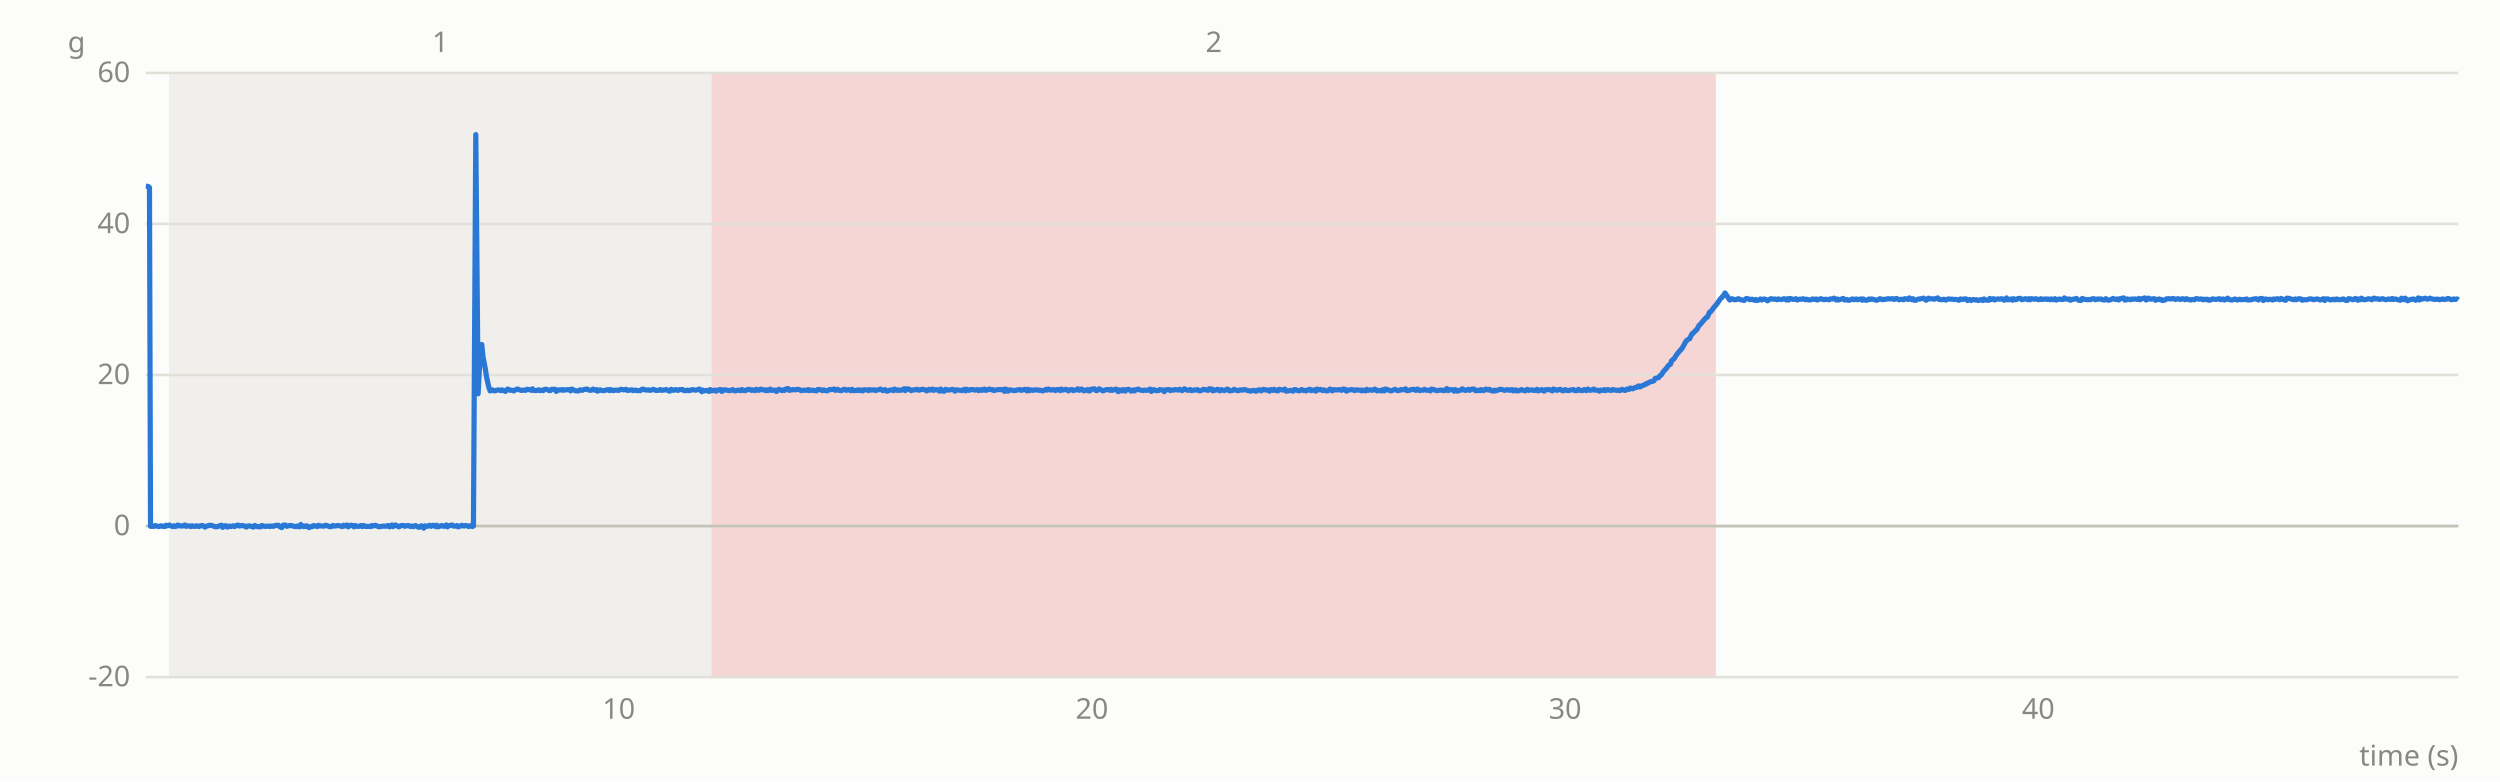
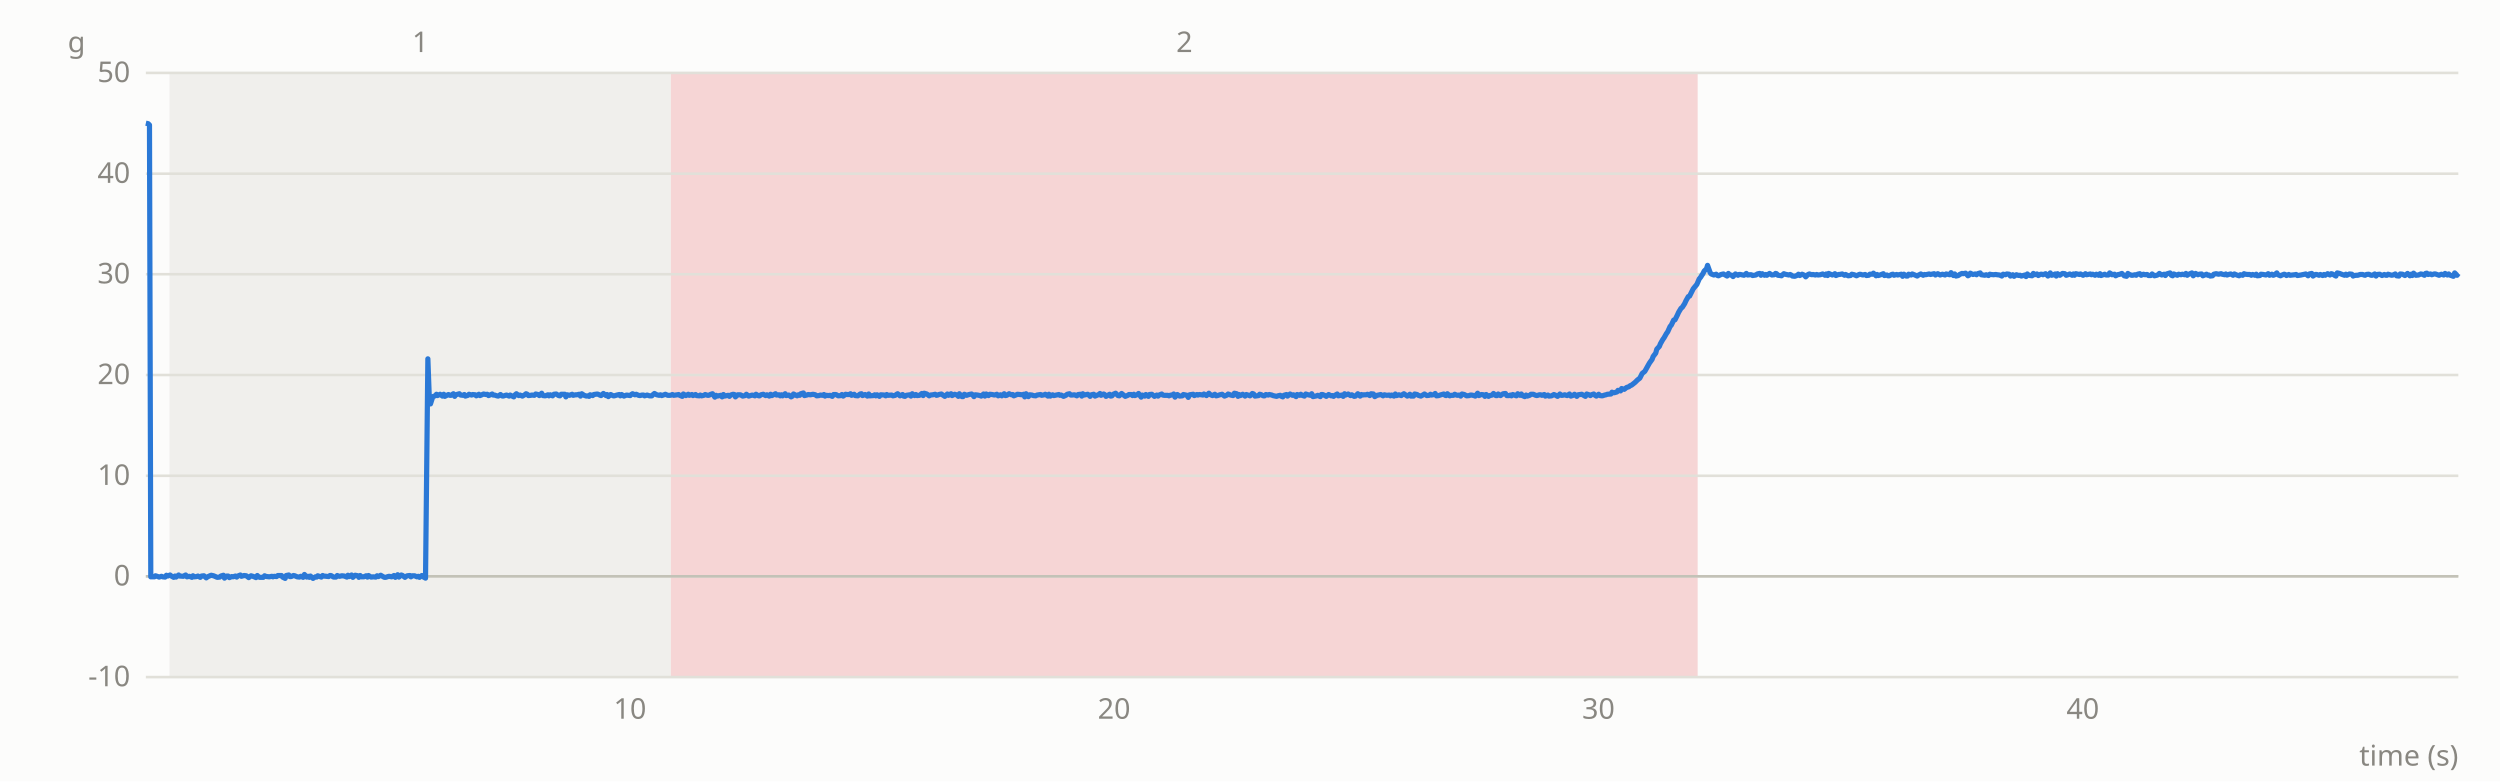
<svg xmlns="http://www.w3.org/2000/svg" viewBox="0 0 960 300" class="trace" role="img" aria-label="Scale reading in grams over run time in seconds, with step bands">
  <style>.grid{stroke:#e1e0d9}.axis{stroke:#c3c2b7}.tick,.band-label,.axis-title{fill:#898781;font:11px system-ui,sans-serif}.line{fill:none;stroke:#2a78d6;stroke-width:2;stroke-linejoin:round}.band-a{fill:#f0efec}.band-b{fill:#f7f6f3}.band-fail{fill:#f6d5d5}.fault{stroke:#d03b3b;stroke-width:1.5;stroke-dasharray:4 3}.fault-label{fill:#b42323;font:600 11px system-ui,sans-serif}.hover{display:none}</style>
  <rect width="100%" height="100%" fill="#fcfcfb" />
-   <rect x="64.9" y="28" width="208.3" height="232" class="band-a" />
-   <text x="169.1" y="20" class="band-label" text-anchor="middle">1</text>
-   <rect x="273.2" y="28" width="385.7" height="232" class="band-fail" />
-   <text x="466.1" y="20" class="band-label" text-anchor="middle">2</text>
+   <rect x="65.1" y="28" width="192.5" height="232" class="band-a" />
+   <text x="161.4" y="20" class="band-label" text-anchor="middle">1</text>
+   <rect x="257.6" y="28" width="394.3" height="232" class="band-fail" />
+   <text x="454.8" y="20" class="band-label" text-anchor="middle">2</text>
  <line x1="56" x2="944" y1="260.0" y2="260.0" class="grid" />
-   <text x="50" y="260.0" class="tick" text-anchor="end" dy="0.32em">-20</text>
-   <line x1="56" x2="944" y1="202.0" y2="202.0" class="grid" />
-   <text x="50" y="202.0" class="tick" text-anchor="end" dy="0.32em">0</text>
+   <text x="50" y="260.0" class="tick" text-anchor="end" dy="0.32em">-10</text>
+   <line x1="56" x2="944" y1="221.3" y2="221.3" class="grid" />
+   <text x="50" y="221.3" class="tick" text-anchor="end" dy="0.32em">0</text>
+   <line x1="56" x2="944" y1="182.7" y2="182.7" class="grid" />
+   <text x="50" y="182.7" class="tick" text-anchor="end" dy="0.32em">10</text>
  <line x1="56" x2="944" y1="144.0" y2="144.0" class="grid" />
  <text x="50" y="144.0" class="tick" text-anchor="end" dy="0.32em">20</text>
-   <line x1="56" x2="944" y1="86.0" y2="86.0" class="grid" />
-   <text x="50" y="86.0" class="tick" text-anchor="end" dy="0.32em">40</text>
+   <line x1="56" x2="944" y1="105.3" y2="105.3" class="grid" />
+   <text x="50" y="105.3" class="tick" text-anchor="end" dy="0.32em">30</text>
+   <line x1="56" x2="944" y1="66.7" y2="66.7" class="grid" />
+   <text x="50" y="66.7" class="tick" text-anchor="end" dy="0.32em">40</text>
  <line x1="56" x2="944" y1="28.0" y2="28.0" class="grid" />
-   <text x="50" y="28.0" class="tick" text-anchor="end" dy="0.32em">60</text>
-   <text x="237.6" y="276" class="tick" text-anchor="middle">10</text>
-   <text x="419.3" y="276" class="tick" text-anchor="middle">20</text>
-   <text x="601.0" y="276" class="tick" text-anchor="middle">30</text>
-   <text x="782.7" y="276" class="tick" text-anchor="middle">40</text>
-   <line x1="56" x2="944" y1="202.0" y2="202.0" class="axis" />
+   <text x="50" y="28.0" class="tick" text-anchor="end" dy="0.32em">50</text>
+   <text x="241.9" y="276" class="tick" text-anchor="middle">10</text>
+   <text x="427.8" y="276" class="tick" text-anchor="middle">20</text>
+   <text x="613.8" y="276" class="tick" text-anchor="middle">30</text>
+   <text x="799.8" y="276" class="tick" text-anchor="middle">40</text>
+   <line x1="56" x2="944" y1="221.3" y2="221.3" class="axis" />
  <text x="944" y="294" class="axis-title" text-anchor="end">time (s)</text>
  <text x="26" y="20" class="axis-title">g</text>
-   <polyline class="line" points="56.0,71.5 56.9,71.6 57.4,72.0 57.8,202.1 59.2,202.1 59.6,201.8 60.5,202.1 61.0,202.2 61.9,201.9 62.4,202.1 63.3,202.2 63.7,201.7 64.2,201.9 65.1,201.6 65.5,201.9 66.4,202.2 66.9,201.9 67.4,202.2 68.3,201.6 68.7,201.9 70.1,202.0 70.5,201.8 71.0,201.6 71.4,202.1 72.4,201.9 73.3,202.2 73.7,201.9 74.2,202.1 75.1,202.1 75.5,201.9 76.4,202.2 76.9,201.9 77.8,201.8 78.7,202.4 79.2,202.1 80.1,201.8 80.5,201.7 81.4,201.8 81.9,202.0 82.8,202.3 83.7,202.2 84.2,201.9 85.1,201.7 85.5,202.5 86.4,201.9 86.9,201.9 87.3,202.4 88.2,202.0 88.7,202.2 89.6,201.9 90.1,202.2 90.5,201.9 91.4,201.6 91.9,202.0 92.8,201.8 93.7,201.9 94.6,202.4 95.1,202.0 95.5,201.9 96.4,202.1 97.3,202.4 97.8,201.8 98.2,202.0 98.7,202.2 100.1,202.3 100.5,201.8 101.0,201.9 101.4,202.1 102.3,202.1 103.2,202.0 103.7,202.2 104.1,202.0 105.1,202.1 105.5,201.8 106.9,201.7 107.3,202.2 108.2,202.6 108.7,201.7 109.6,201.6 110.1,202.1 110.5,202.0 111.4,201.8 111.9,201.8 112.8,202.1 113.7,202.2 114.1,202.0 115.0,202.3 115.5,201.4 116.4,202.2 116.9,202.0 117.3,202.2 117.8,201.9 118.7,202.6 119.6,202.1 120.0,202.2 120.5,201.8 121.9,202.2 122.3,201.7 122.8,201.9 123.7,202.0 124.6,202.0 125.0,201.7 125.5,201.8 126.4,202.2 127.3,202.2 127.8,201.8 128.2,201.9 128.7,202.0 129.6,201.8 130.5,201.9 131.4,202.2 131.9,201.7 132.3,202.0 133.2,201.6 133.7,202.3 134.6,201.7 135.5,201.8 135.9,202.3 136.4,201.8 136.9,202.1 137.8,202.1 138.7,201.8 139.1,202.2 139.6,201.8 140.5,202.2 141.4,202.1 142.3,202.2 142.8,201.8 143.2,202.0 144.1,201.7 144.6,201.9 145.5,202.3 145.9,202.2 146.8,202.1 147.3,202.0 148.2,202.1 149.1,201.8 149.6,202.3 150.5,201.6 150.9,202.2 151.8,201.6 152.3,201.8 153.2,202.3 153.7,202.0 154.1,201.8 155.0,201.8 155.5,202.1 155.9,201.9 156.8,201.8 157.7,202.2 158.2,202.0 158.7,202.2 159.6,201.8 160.0,202.1 160.9,202.5 161.8,201.9 162.7,202.8 163.2,201.9 163.7,202.1 164.1,202.1 165.0,201.7 165.5,202.1 166.4,201.7 167.3,202.2 167.7,201.7 168.2,202.3 169.6,201.8 170.0,202.0 170.5,202.1 171.4,201.6 171.8,202.3 172.3,201.9 173.6,201.6 174.1,202.0 175.0,202.0 175.5,201.8 175.9,202.3 176.8,202.0 177.3,201.7 178.2,202.0 178.6,201.8 179.5,201.9 180.0,202.2 180.9,201.8 181.4,202.2 181.8,202.0 182.7,51.7 183.6,151.2 184.5,133.6 185.0,132.3 185.5,137.2 186.4,141.8 186.8,144.6 187.7,148.7 188.2,150.1 189.1,149.7 189.5,150.0 190.0,150.1 190.9,149.8 191.4,149.7 192.3,150.0 192.7,149.7 194.1,150.3 194.5,149.7 195.0,149.4 195.9,149.9 196.4,149.8 197.3,150.1 198.2,149.6 198.6,149.4 199.1,149.5 200.0,149.9 200.4,149.9 200.9,149.8 201.8,149.9 202.3,149.5 203.2,149.6 204.1,149.9 204.5,149.3 205.0,149.9 205.9,150.0 206.8,149.7 207.3,150.0 207.7,149.8 208.6,150.0 209.1,149.5 210.0,149.5 210.9,150.0 211.3,150.0 211.8,149.5 213.2,149.5 213.6,150.3 214.5,149.7 215.0,149.8 215.9,149.6 216.3,149.9 216.8,149.7 217.2,149.7 218.6,149.6 219.1,150.1 219.5,149.4 220.4,149.8 220.9,150.0 221.3,150.1 222.2,150.1 222.7,149.7 223.6,149.9 224.1,149.6 225.4,149.4 225.9,149.7 226.8,149.9 227.2,149.8 227.7,149.4 228.6,149.9 229.1,149.6 229.5,150.2 230.4,149.7 231.3,150.0 231.8,150.0 232.7,149.8 233.6,149.6 234.1,150.0 234.5,149.6 235.4,150.0 235.9,149.9 236.3,149.8 237.7,149.9 238.1,149.6 238.6,149.5 239.5,149.7 240.4,149.5 240.9,149.9 241.3,149.9 241.8,149.8 242.7,149.7 243.1,150.0 244.0,149.8 244.5,150.0 245.9,150.0 246.3,149.6 246.8,149.4 247.7,149.7 248.6,149.8 249.0,149.7 249.5,149.9 250.4,149.7 250.9,149.5 251.8,149.9 252.7,149.9 253.1,149.8 253.6,149.6 254.0,149.9 255.4,149.7 255.9,149.6 256.3,149.9 257.2,150.2 257.7,149.5 258.6,149.9 259.5,149.6 259.9,149.8 260.4,149.9 260.9,149.6 262.2,149.6 262.7,150.0 263.6,150.0 264.0,149.8 264.5,150.0 265.4,149.8 265.8,149.6 266.8,149.8 267.2,149.8 267.7,149.7 268.6,149.4 269.5,150.4 269.9,149.8 270.4,150.1 271.8,149.9 272.2,150.3 272.7,149.6 273.1,150.1 274.5,149.8 274.9,150.2 275.8,149.8 276.3,149.6 276.8,149.6 277.2,150.3 278.1,149.7 278.6,149.7 279.5,149.9 279.9,150.0 280.8,149.9 281.3,149.6 282.2,150.1 283.1,149.9 283.6,149.8 284.5,150.0 284.9,149.6 285.8,150.0 286.3,150.0 286.7,149.7 287.7,149.5 288.6,149.9 289.0,149.7 289.9,150.0 290.4,149.5 291.3,149.9 292.2,149.4 292.6,149.7 293.6,149.7 294.0,150.0 294.5,149.7 294.9,150.0 295.8,149.4 296.3,149.9 297.6,149.8 298.1,150.3 298.6,150.0 299.0,149.5 300.4,150.0 300.8,149.7 301.3,149.9 301.7,149.4 302.6,149.2 303.1,149.9 304.0,149.7 304.5,149.6 305.4,149.7 306.3,149.5 307.2,149.7 307.6,150.0 308.5,149.9 309.0,149.8 309.9,149.9 310.4,149.6 310.8,150.0 311.3,149.8 312.2,149.9 312.6,149.9 313.5,150.1 314.0,149.6 314.9,149.6 315.8,150.0 316.3,149.7 316.7,149.9 317.6,150.1 318.5,149.6 319.0,149.6 319.4,149.6 320.4,149.4 320.8,149.9 321.7,149.5 322.2,149.9 323.1,150.0 324.0,149.5 324.4,149.5 324.9,149.9 325.8,149.6 326.7,150.0 327.2,149.5 327.6,150.0 329.0,149.9 329.4,149.7 329.9,150.0 330.3,149.7 331.3,150.1 331.7,149.7 333.1,149.7 333.5,150.0 334.0,149.6 334.4,149.8 335.8,149.7 336.3,150.0 336.7,149.8 337.6,149.6 338.1,149.4 339.0,150.0 339.9,149.6 340.3,150.1 340.8,150.2 341.3,149.9 342.6,149.7 343.1,150.0 343.5,149.4 344.4,149.9 344.9,149.7 345.3,149.9 346.2,149.8 347.2,149.3 347.6,150.0 348.1,149.3 349.0,149.4 349.9,150.0 350.3,149.8 351.2,149.7 352.2,149.5 352.6,149.8 353.1,149.8 353.5,149.6 354.4,149.5 355.3,149.7 355.8,150.1 356.7,149.5 357.1,149.8 358.1,149.4 358.5,149.9 359.4,149.6 360.3,149.8 360.8,150.2 361.2,149.4 362.1,150.2 362.6,150.2 363.1,149.5 364.0,149.8 364.9,149.7 365.8,149.5 366.2,149.7 366.7,150.2 367.1,149.7 368.0,149.8 369.0,149.9 369.4,150.0 370.3,149.5 370.8,150.1 371.2,149.5 372.1,149.9 372.6,149.6 373.5,149.6 374.4,149.8 375.3,149.6 375.8,150.0 376.7,149.6 377.1,149.9 378.0,149.4 378.5,149.9 379.0,149.8 379.9,149.4 380.8,149.7 381.2,149.6 381.7,150.0 382.6,149.7 383.5,149.6 383.9,149.6 384.9,149.7 385.3,149.5 385.8,150.3 386.2,149.4 387.1,150.2 387.6,149.7 388.5,149.8 388.9,149.9 389.9,150.0 390.3,149.8 391.7,149.6 392.1,149.9 393.0,149.7 393.5,149.5 394.4,150.1 394.8,149.5 395.3,150.0 396.2,149.7 396.7,149.9 397.6,149.7 398.5,149.7 398.9,149.9 399.4,149.8 400.3,150.1 401.2,149.8 401.7,149.5 402.1,149.8 402.6,149.4 403.5,149.8 404.4,149.6 405.3,150.0 405.7,149.6 406.7,149.6 407.1,150.0 407.6,149.4 408.0,149.8 409.4,149.5 409.8,149.8 410.3,150.1 410.7,149.7 411.7,149.6 412.1,150.0 413.5,149.6 413.9,149.3 414.4,149.9 415.3,149.4 415.7,149.6 416.2,150.1 417.6,149.6 418.0,150.1 418.5,150.1 418.9,149.5 420.3,149.3 420.7,149.9 421.2,150.0 422.1,149.3 422.6,149.6 423.5,150.1 424.4,149.8 424.8,149.6 425.7,149.6 426.2,149.9 426.6,149.5 427.1,149.9 428.0,149.6 428.5,149.4 429.4,150.4 429.8,149.7 430.7,150.1 431.2,149.6 432.1,150.2 432.5,149.6 433.5,149.5 434.4,150.2 435.3,149.7 435.7,150.1 436.2,149.7 437.1,149.4 437.5,149.7 438.5,149.9 438.9,150.0 439.4,149.8 440.3,149.9 441.2,149.7 441.6,149.4 442.1,150.3 443.0,149.6 443.9,150.0 444.8,150.0 445.3,149.6 445.7,149.7 446.6,149.8 447.1,150.4 447.5,149.7 448.9,149.6 449.4,150.0 450.3,149.7 450.7,149.8 451.2,149.6 452.1,149.7 452.5,149.8 453.0,149.5 453.9,150.0 454.8,149.3 455.3,149.6 456.2,149.9 457.1,149.6 457.5,150.0 458.0,149.9 458.9,149.7 459.3,149.8 459.8,149.6 460.7,150.1 461.6,149.8 462.1,149.5 463.0,149.7 463.9,149.9 464.3,149.3 465.3,149.4 465.7,150.1 466.2,149.7 466.6,149.9 467.5,149.5 468.4,150.1 468.9,149.6 469.8,149.9 470.2,150.0 471.2,149.4 471.6,149.5 472.1,150.1 473.4,149.9 473.9,149.5 474.3,149.7 475.2,150.0 475.7,150.0 476.2,149.7 477.1,149.8 477.5,149.6 478.4,149.7 478.9,149.9 480.2,150.2 480.7,150.0 481.6,149.9 482.1,150.2 482.5,150.2 483.0,149.8 483.9,149.7 484.3,150.1 485.2,149.5 486.1,149.8 486.6,149.7 487.5,150.2 488.0,149.6 488.9,149.9 489.3,149.5 489.8,149.9 490.7,150.1 491.1,149.5 492.1,149.7 493.0,149.8 493.4,149.4 493.9,150.2 495.2,150.0 495.7,149.9 496.6,150.2 497.0,149.6 497.5,149.6 498.4,150.0 498.9,150.1 499.8,149.6 500.7,150.0 501.1,149.9 501.6,150.1 502.0,149.8 503.0,149.5 503.4,150.0 504.8,149.7 505.2,150.2 505.7,149.4 506.1,149.8 507.0,149.5 507.9,150.0 508.4,149.7 509.3,150.1 509.8,150.1 510.7,149.4 511.6,150.1 512.0,149.6 512.5,149.7 512.9,149.7 513.9,149.7 514.3,149.6 515.2,149.9 515.7,149.4 516.6,149.5 517.0,150.2 517.9,149.8 518.4,149.7 519.3,149.6 520.2,150.0 520.7,149.7 521.6,149.8 522.5,149.8 522.9,150.1 523.4,149.8 524.3,150.1 524.8,149.5 525.2,149.9 526.1,149.7 527.0,149.9 527.9,149.4 528.4,149.7 528.8,150.1 529.8,149.9 530.7,150.1 531.1,149.6 531.6,150.1 532.0,149.4 532.9,149.6 533.4,149.9 534.3,150.1 534.7,149.9 535.7,149.5 536.6,150.0 537.5,149.9 537.9,149.6 538.4,149.7 539.3,149.6 539.7,149.3 540.2,150.0 541.1,149.9 541.6,149.7 542.9,149.5 543.4,149.8 543.8,149.9 544.3,149.4 545.2,150.0 545.6,149.8 546.6,149.8 547.0,149.5 547.9,149.9 548.8,149.8 549.3,150.1 549.7,149.4 550.6,149.6 551.6,150.0 552.5,149.9 552.9,149.8 553.4,149.8 553.8,149.9 554.7,150.0 555.6,149.2 556.1,150.0 557.0,149.6 557.9,149.7 558.4,150.2 558.8,149.6 559.7,150.2 560.2,149.9 561.1,149.8 561.5,149.3 562.5,149.9 562.9,149.9 563.8,149.5 564.3,149.9 565.2,149.4 566.1,149.4 566.5,150.0 567.5,150.0 567.9,149.8 568.4,150.0 568.8,149.6 569.7,150.0 570.6,149.4 571.5,149.8 572.0,149.5 572.4,149.9 573.4,150.2 573.8,149.8 574.3,150.1 575.2,149.8 575.6,149.6 576.5,149.5 577.4,149.8 577.9,149.9 578.8,149.6 579.3,149.7 579.7,149.9 580.6,149.6 581.1,150.1 582.0,149.7 582.4,150.1 583.3,150.0 584.3,149.6 584.7,149.8 585.6,150.1 586.5,149.5 587.0,149.9 587.4,149.8 588.3,149.7 588.8,149.9 589.7,149.9 590.2,149.5 590.6,150.1 591.5,149.8 592.0,149.6 592.9,150.2 593.3,149.7 594.7,149.6 595.2,149.7 596.1,150.1 596.5,149.4 597.4,149.7 597.9,149.9 598.3,149.7 599.2,149.5 599.7,149.9 600.2,150.1 601.1,149.6 601.5,149.9 602.4,150.0 602.9,149.8 604.2,149.6 604.7,150.0 605.6,150.0 606.1,149.5 606.5,149.8 607.4,150.0 607.9,149.9 608.3,149.6 609.2,150.0 609.7,149.4 610.6,149.9 611.5,149.7 612.0,149.4 612.4,149.8 613.3,149.8 614.2,150.2 614.7,149.8 615.6,149.9 616.1,149.6 616.5,150.0 617.4,149.6 618.3,149.9 618.8,149.9 619.2,149.6 620.1,149.8 621.0,149.9 621.5,149.8 622.0,150.0 622.9,149.5 623.8,149.9 624.2,149.9 624.7,149.4 625.6,149.5 626.0,149.0 627.0,149.3 627.9,148.8 628.3,148.8 629.2,148.2 629.7,148.6 630.6,148.1 631.5,147.8 632.0,147.4 632.4,147.4 632.9,147.0 633.8,146.6 634.7,146.4 635.1,146.2 635.6,145.3 636.9,145.0 637.4,144.3 637.9,144.0 638.8,142.6 639.2,142.2 640.1,141.2 640.6,140.4 641.5,139.8 641.9,138.5 642.9,137.7 643.3,137.0 644.2,135.7 644.7,135.1 645.6,134.1 646.0,133.6 646.9,132.0 647.4,131.0 648.3,130.3 648.8,130.1 649.7,128.2 650.1,128.0 651.0,127.0 651.5,126.7 652.4,125.0 652.8,124.7 653.8,123.5 654.2,123.0 655.1,122.0 655.6,121.8 656.5,119.8 656.9,119.7 657.8,118.5 658.3,117.9 659.2,116.8 659.7,116.1 660.6,114.8 661.0,114.4 661.9,113.4 662.4,112.5 663.3,113.8 663.7,114.5 664.2,115.2 665.1,114.7 666.0,115.1 666.9,115.0 667.4,114.7 667.8,114.8 668.3,115.1 669.2,115.2 669.7,115.4 670.6,114.6 671.5,114.8 671.9,115.1 672.8,114.9 673.7,115.3 674.2,115.0 674.6,115.4 675.6,115.1 676.0,114.8 676.5,115.2 677.4,114.8 678.3,115.1 678.7,115.5 679.6,114.9 680.1,114.7 681.0,114.9 681.5,114.8 682.4,115.1 682.8,114.8 683.7,115.0 684.2,115.0 685.1,114.7 686.0,115.2 686.5,114.7 686.9,115.2 687.4,114.6 688.7,115.0 689.2,114.9 689.6,114.7 690.1,115.2 691.0,114.9 691.9,114.9 692.4,114.7 693.3,115.1 693.7,114.9 694.6,115.2 695.5,115.1 696.0,114.8 696.9,115.0 697.4,114.8 697.8,115.2 698.7,114.9 699.2,114.7 700.1,115.0 700.5,115.1 701.0,114.9 702.4,115.1 702.8,114.8 703.7,114.8 704.2,114.5 705.1,115.2 705.5,114.8 706.0,115.2 706.9,114.9 707.8,114.6 708.3,115.2 709.2,115.0 709.6,115.3 710.1,115.3 711.0,114.9 711.4,114.8 711.9,115.1 712.8,114.8 713.3,115.1 714.6,114.8 715.1,115.3 715.5,114.8 716.4,115.3 716.9,115.3 717.8,114.8 718.3,115.0 718.7,114.8 719.6,115.0 720.5,115.3 721.0,115.2 721.9,114.7 722.8,115.1 723.2,114.9 723.7,115.0 724.2,114.9 725.1,114.7 725.5,114.8 726.9,114.7 727.3,115.0 727.8,114.8 728.2,114.6 729.2,115.1 730.1,114.9 731.0,115.1 731.4,114.7 732.3,114.8 732.8,115.0 733.2,114.4 734.2,115.1 734.6,114.7 735.1,115.3 736.0,115.2 736.4,114.9 737.8,114.7 738.2,114.6 738.7,114.5 739.6,115.3 740.1,115.0 740.5,114.5 741.4,114.8 741.9,114.7 742.8,114.9 743.2,114.7 744.1,114.4 744.6,115.0 746.0,115.1 746.4,114.9 747.3,115.2 747.8,114.9 748.2,114.8 749.1,114.9 749.6,114.9 750.5,115.0 751.4,115.0 751.9,115.2 752.3,115.3 752.8,114.8 753.7,115.0 754.1,114.8 755.0,114.8 755.5,115.4 756.4,115.0 756.9,115.4 757.8,115.0 758.7,115.2 759.1,115.1 759.6,115.4 760.9,115.0 761.4,115.4 761.9,114.8 762.3,115.2 763.7,115.3 764.1,114.6 764.6,115.0 765.5,114.7 765.9,115.2 766.9,114.8 767.3,114.8 767.8,114.9 768.7,114.7 769.6,115.3 770.5,114.4 770.9,115.1 771.4,115.1 772.3,114.8 772.8,115.3 773.2,114.7 774.1,115.1 775.0,114.6 775.9,114.6 776.4,115.1 776.8,115.0 777.8,114.7 778.7,115.1 779.1,114.7 779.6,115.1 780.0,114.7 781.4,114.9 781.8,114.7 782.8,115.1 783.2,115.0 783.7,114.7 784.1,115.0 785.5,114.8 785.9,115.0 786.4,114.8 787.3,115.1 787.7,114.8 788.7,115.1 789.1,114.7 789.6,115.2 790.9,114.8 791.4,115.0 792.3,115.0 792.7,114.4 793.2,114.7 793.7,114.9 794.6,114.8 795.0,115.3 795.9,114.9 796.4,114.9 797.3,114.6 798.2,115.3 799.1,115.4 799.6,114.6 800.0,114.8 800.9,115.0 801.4,115.1 801.8,115.0 802.7,115.1 803.2,114.8 804.1,114.7 804.6,115.1 805.5,114.8 805.9,114.9 806.8,114.8 807.3,115.1 808.2,115.2 808.6,114.7 809.6,115.3 810.5,115.1 810.9,114.9 811.4,114.6 812.3,115.0 813.2,114.8 813.6,115.2 814.1,114.7 815.5,114.4 815.9,115.2 816.4,115.2 816.8,114.8 818.2,115.1 818.6,114.8 819.1,114.9 820.0,114.8 820.9,115.0 821.4,114.6 821.8,115.1 822.3,114.8 823.6,114.4 824.1,115.2 824.5,115.0 825.0,114.5 825.9,114.9 826.4,114.8 827.3,114.7 827.7,115.3 829.1,114.8 829.5,115.1 830.0,115.0 830.4,115.4 831.4,115.2 831.8,114.8 832.7,114.7 833.6,114.8 834.5,114.6 835.0,114.8 835.4,115.0 836.3,114.7 837.3,115.0 837.7,114.8 838.2,114.7 839.1,115.1 839.5,114.7 840.4,115.0 841.3,115.2 841.8,115.0 842.7,115.1 843.2,114.7 843.6,114.7 844.5,114.9 845.4,114.8 845.9,115.1 846.8,114.9 847.3,115.1 847.7,114.9 848.2,115.3 849.1,115.1 849.5,114.8 850.4,114.9 850.9,115.0 852.2,114.7 852.7,115.1 853.6,114.8 854.1,115.2 854.5,115.1 855.4,114.5 855.9,115.0 856.8,115.2 857.2,115.2 858.2,114.8 858.6,115.0 859.1,115.2 860.0,114.9 860.4,115.1 861.8,115.0 862.2,115.0 862.7,114.8 863.1,115.2 864.5,115.1 865.0,114.9 865.9,114.8 866.3,114.7 867.2,115.2 867.7,114.7 868.6,114.6 869.1,115.4 870.0,114.8 870.4,114.9 870.9,115.1 871.8,114.9 872.7,115.2 873.1,114.8 873.6,115.0 874.5,114.7 875.4,115.1 875.9,114.6 876.3,114.8 877.2,115.2 877.7,115.3 878.1,114.5 879.0,114.6 880.0,114.9 880.9,115.1 881.3,114.8 881.8,115.1 882.7,114.7 883.6,114.8 884.0,115.3 884.5,115.1 885.0,115.1 885.9,115.1 886.8,114.8 887.7,114.8 888.1,115.0 888.6,115.1 889.0,114.9 889.9,114.8 890.9,115.2 891.3,115.1 892.2,114.7 892.7,115.4 893.1,114.8 894.0,114.8 894.9,115.2 895.9,114.9 896.3,115.1 896.8,115.1 897.2,114.8 898.1,115.1 899.0,115.0 899.9,114.8 900.4,115.2 901.3,115.4 901.8,114.7 902.7,114.8 903.1,115.0 903.6,115.1 904.5,114.6 905.4,115.3 905.8,114.8 906.3,115.1 906.8,114.5 907.7,115.1 908.6,115.0 909.5,114.7 909.9,114.8 910.8,115.1 911.3,114.6 911.8,114.5 912.2,114.8 913.1,114.7 913.6,115.0 914.5,114.8 914.9,114.7 915.8,115.0 916.3,115.1 917.2,114.8 918.1,115.0 918.6,114.6 919.0,115.0 919.9,114.8 920.4,115.0 921.7,115.3 922.2,114.5 923.1,115.1 923.6,114.5 924.0,114.9 924.5,115.5 925.4,115.1 926.3,114.9 926.7,114.8 927.6,115.3 928.6,114.4 929.0,115.2 929.5,114.6 929.9,114.9 931.3,114.5 931.7,114.8 932.2,114.9 933.1,114.5 933.6,114.7 934.0,114.8 934.9,115.0 935.4,114.9 936.3,114.9 936.7,115.1 938.1,114.8 938.5,115.0 939.5,114.9 939.9,114.6 940.4,114.7 941.3,115.1 942.2,114.8 942.6,115.0 943.5,114.8 944.0,115.2" />
+   <polyline class="line" points="56.0,47.3 56.9,47.5 57.4,48.0 57.9,221.5 59.3,221.5 59.7,221.1 60.6,221.4 61.1,221.6 62.0,221.3 62.5,221.5 63.4,221.6 63.9,220.9 64.4,221.2 65.3,220.8 65.8,221.2 66.7,221.7 67.2,221.2 67.6,221.6 68.6,220.8 69.0,221.2 70.4,221.3 70.9,221.0 71.3,220.8 71.8,221.5 72.7,221.3 73.7,221.7 74.1,221.1 74.6,221.5 75.5,221.4 76.0,221.2 76.9,221.7 77.4,221.2 78.3,221.1 79.2,221.9 79.7,221.5 80.6,221.1 81.1,220.9 82.0,221.1 82.5,221.3 83.4,221.7 84.4,221.6 84.8,221.2 85.8,220.9 86.2,222.0 87.1,221.2 87.6,221.2 88.1,221.8 89.0,221.4 89.5,221.5 90.4,221.2 90.9,221.6 91.3,221.2 92.3,220.8 92.7,221.3 93.7,221.0 94.6,221.1 95.5,221.8 96.0,221.4 96.4,221.1 97.4,221.4 98.3,221.8 98.8,221.0 99.2,221.4 99.7,221.7 101.1,221.7 101.6,221.1 102.0,221.3 102.5,221.4 103.4,221.5 104.4,221.3 104.8,221.5 105.3,221.3 106.2,221.4 106.7,221.0 108.1,221.0 108.5,221.6 109.5,222.1 109.9,221.0 110.9,220.8 111.3,221.4 111.8,221.4 112.7,221.0 113.2,221.1 114.1,221.5 115.0,221.6 115.5,221.3 116.4,221.7 116.9,220.6 117.8,221.6 118.3,221.3 118.8,221.7 119.2,221.2 120.2,222.1 121.1,221.5 121.6,221.6 122.0,221.1 123.4,221.6 123.9,221.0 124.3,221.2 125.3,221.3 126.2,221.4 126.7,221.0 127.1,221.0 128.1,221.6 129.0,221.6 129.5,221.0 129.9,221.2 130.4,221.3 131.3,221.1 132.2,221.2 133.2,221.6 133.6,220.9 134.1,221.4 135.0,220.8 135.5,221.7 136.4,220.9 137.4,221.1 137.8,221.7 138.3,221.0 138.8,221.5 139.7,221.5 140.6,221.1 141.1,221.6 141.5,221.0 142.5,221.6 143.4,221.5 144.3,221.6 144.8,221.1 145.3,221.4 146.2,220.9 146.7,221.2 147.6,221.7 148.1,221.7 149.0,221.4 149.4,221.3 150.4,221.5 151.3,221.0 151.8,221.7 152.7,220.7 153.2,221.6 154.1,220.8 154.6,221.0 155.5,221.7 156.0,221.3 156.4,221.1 157.4,221.0 157.8,221.5 158.3,221.1 159.2,221.1 160.1,221.5 160.6,221.3 161.1,221.7 162.0,221.0 162.5,221.5 163.4,222.0 164.3,137.8 164.8,151.5 165.3,155.1 166.2,152.3 167.1,152.0 167.6,151.4 168.0,151.9 169.0,151.4 169.9,152.1 170.4,151.4 170.8,152.2 172.2,151.5 172.7,151.8 173.2,151.8 174.1,151.2 174.6,152.2 175.0,151.6 176.4,151.2 176.9,151.7 177.8,151.8 178.3,151.5 178.7,152.1 179.7,151.8 180.1,151.4 181.1,151.7 181.5,151.5 182.5,151.6 182.9,152.0 183.9,151.4 184.3,151.9 184.8,151.7 185.7,151.3 186.6,151.5 187.1,151.4 187.6,151.9 189.0,151.3 189.4,151.7 189.9,151.7 190.8,152.0 191.3,152.1 192.2,151.5 192.7,152.0 193.2,152.1 194.1,151.8 194.5,151.7 195.5,152.1 195.9,151.7 197.3,152.4 197.8,151.6 198.3,151.2 199.2,151.9 199.7,151.7 200.6,152.1 201.5,151.6 202.0,151.2 202.5,151.4 202.9,151.9 203.8,151.8 204.3,151.7 205.2,151.8 205.7,151.3 206.6,151.5 207.1,151.9 208.0,151.0 208.5,151.9 209.4,152.0 210.4,151.6 210.8,152.0 211.3,151.6 212.2,152.0 212.7,151.4 213.6,151.3 214.5,151.9 215.0,152.0 215.5,151.4 216.9,151.4 217.3,152.4 217.8,151.6 218.7,151.8 219.7,151.4 220.1,151.8 221.0,151.6 221.5,151.6 222.4,151.4 222.9,152.1 223.4,151.2 224.3,151.8 225.2,152.1 225.7,152.0 226.2,152.2 226.6,151.6 227.6,151.9 228.0,151.5 229.4,151.3 229.9,151.5 230.3,151.7 230.8,151.9 231.7,151.1 232.7,151.9 233.1,151.5 233.6,152.3 234.5,151.5 235.5,152.0 235.9,152.0 236.9,151.7 237.8,151.5 238.2,152.0 238.7,151.5 239.6,152.1 240.1,151.9 240.6,151.7 242.0,151.9 242.4,151.5 242.9,151.2 243.8,151.6 244.3,151.4 245.2,151.8 245.7,151.9 246.6,151.7 247.1,151.7 247.5,152.0 248.5,151.7 249.4,152.0 250.3,152.0 250.8,151.5 251.3,151.1 252.2,151.6 253.1,151.8 253.6,151.6 254.1,151.9 255.0,151.6 255.5,151.4 256.4,151.8 257.3,151.8 257.8,151.7 258.2,151.5 258.7,151.8 260.1,151.6 260.6,151.5 261.0,151.8 262.0,152.2 262.4,151.3 263.4,151.9 264.3,151.4 264.7,151.8 265.7,151.5 266.1,151.9 267.1,151.5 267.5,151.9 268.5,152.0 268.9,151.7 269.4,152.0 270.3,151.8 270.8,151.5 271.7,151.8 272.2,151.8 272.7,151.5 273.6,151.2 274.5,152.5 275.0,151.8 275.4,152.1 276.8,151.8 277.3,152.4 277.8,151.5 278.2,152.1 279.6,151.8 280.1,152.2 280.6,151.7 281.5,151.4 282.0,151.5 282.4,152.4 283.3,151.6 284.3,151.6 284.7,151.8 285.2,152.1 286.1,151.9 286.6,151.4 287.5,152.1 288.5,151.8 288.9,151.7 289.9,152.0 290.3,151.4 291.3,152.0 291.7,152.0 292.2,151.6 293.1,151.4 294.0,151.9 294.5,151.6 295.4,152.1 295.9,151.4 296.4,151.9 297.8,151.2 298.2,151.7 299.2,151.6 299.6,152.0 300.1,151.6 300.5,152.0 301.5,151.2 301.9,151.9 302.9,151.7 303.8,152.4 304.3,152.1 304.7,151.3 306.1,152.0 306.6,151.6 307.1,151.8 307.5,151.2 308.5,150.9 308.9,151.9 309.8,151.7 310.3,151.5 311.2,151.6 312.2,151.4 313.1,151.6 313.6,152.0 314.5,151.9 315.0,151.7 315.9,151.8 316.4,151.5 316.8,152.1 317.3,151.8 318.2,151.9 318.7,151.8 319.6,152.2 320.1,151.5 321.0,151.5 321.9,152.0 322.9,151.9 323.3,151.5 323.8,152.1 324.7,151.4 325.2,151.5 326.1,151.5 326.6,151.2 327.0,151.8 328.0,151.4 328.4,151.9 329.4,152.0 330.3,151.3 330.8,151.2 331.2,151.9 332.2,151.5 333.1,152.1 333.6,151.3 334.0,152.0 335.4,151.9 335.9,151.6 336.3,152.0 336.8,151.6 337.7,152.2 338.2,151.6 339.6,151.7 340.1,152.0 340.5,151.5 341.0,151.8 342.4,151.7 342.9,152.0 343.8,151.8 344.3,151.4 344.7,151.2 345.6,152.0 346.6,151.5 347.0,152.1 347.5,152.2 348.0,151.8 349.4,151.6 349.8,152.1 350.3,151.2 351.2,151.9 351.7,151.5 352.2,151.9 353.1,151.8 354.0,151.1 354.5,151.9 354.9,151.0 355.9,151.3 356.8,152.0 357.3,151.7 358.2,151.6 359.1,151.4 359.6,151.8 360.1,151.7 360.5,151.5 361.5,151.3 361.9,151.6 362.8,152.2 363.8,151.3 364.2,151.8 365.2,151.2 365.6,151.9 366.6,151.4 367.5,151.7 368.0,152.2 368.4,151.2 369.4,152.3 369.8,152.3 370.3,151.4 371.2,151.8 372.1,151.5 373.1,151.3 373.5,151.6 374.0,152.3 374.5,151.6 375.4,151.7 376.3,151.9 376.8,152.1 377.7,151.3 378.2,152.1 378.7,151.3 379.6,151.9 380.1,151.4 381.0,151.5 381.9,151.7 382.8,151.4 383.3,152.0 384.2,151.6 384.7,152.0 385.6,151.2 386.1,151.9 386.6,151.8 387.5,151.2 388.4,151.6 388.9,151.5 389.3,152.0 390.3,151.6 390.7,151.4 392.6,151.6 393.1,151.4 393.5,152.4 394.0,151.2 394.9,152.3 395.4,151.6 396.3,151.7 396.8,151.9 397.7,152.0 398.2,151.7 399.6,151.5 400.0,151.8 401.0,151.6 401.4,151.4 402.4,152.1 402.8,151.4 403.3,152.1 404.2,151.6 404.7,151.9 405.6,151.7 406.6,151.5 407.0,151.8 407.5,151.7 408.4,152.2 409.3,151.8 409.8,151.4 410.7,151.2 411.2,151.7 411.7,151.7 412.6,151.6 413.5,152.0 414.0,151.5 414.9,151.4 415.4,152.1 415.8,151.2 416.3,151.7 417.7,151.4 418.2,151.8 418.6,152.2 419.1,151.6 420.0,151.4 420.5,152.1 421.9,151.5 422.4,151.1 422.8,151.8 423.8,151.3 424.2,151.5 424.7,152.2 426.1,151.4 426.5,152.1 427.0,152.0 427.5,151.4 428.4,151.0 429.3,151.9 429.8,152.0 430.7,151.1 431.2,151.5 432.1,152.2 433.1,151.8 433.5,151.5 434.4,151.5 434.9,151.9 435.4,151.4 435.8,151.9 436.8,151.5 437.2,151.1 438.2,152.5 438.6,151.7 439.6,152.1 440.0,151.5 441.0,152.2 441.4,151.5 442.3,151.4 443.3,152.2 444.2,151.7 444.7,152.1 445.1,151.7 446.1,151.3 446.5,151.7 447.0,151.8 448.4,151.8 448.9,152.0 449.3,151.8 450.3,151.6 450.7,151.3 451.2,152.5 452.1,151.5 453.0,152.1 454.0,152.0 454.4,151.5 454.9,151.6 455.8,151.8 456.3,152.6 456.8,151.6 458.2,151.4 458.6,151.9 459.6,151.5 460.0,151.7 460.5,151.5 461.4,151.6 461.9,151.7 462.3,151.3 463.3,151.9 464.2,151.0 464.7,151.5 465.6,151.9 466.5,151.4 467.0,152.0 467.5,151.9 468.4,151.6 469.3,151.4 469.8,151.8 470.2,152.1 471.2,151.7 471.6,151.3 472.6,151.7 473.5,151.9 474.0,151.0 474.9,151.2 475.4,152.2 475.8,151.5 476.3,151.9 477.2,151.4 478.1,152.1 478.6,151.5 479.5,151.8 480.0,152.0 480.9,151.1 481.4,151.3 481.9,152.1 483.3,151.9 483.7,151.4 484.2,151.5 485.1,152.0 485.6,152.0 486.1,151.5 487.0,151.7 487.4,151.5 488.4,151.7 488.8,151.9 490.2,152.2 490.7,152.0 491.6,151.8 492.1,152.2 492.6,152.4 493.0,151.8 494.0,151.5 494.4,152.1 495.4,151.3 496.3,151.8 496.7,151.6 497.7,152.3 498.1,151.5 499.1,151.8 499.5,151.4 500.0,151.8 500.9,152.1 501.4,151.3 502.3,151.6 503.3,151.8 503.7,151.2 504.2,152.3 505.6,152.0 506.0,151.8 507.0,152.3 507.4,151.5 507.9,151.5 508.8,151.9 509.3,152.2 510.2,151.5 511.2,152.0 511.6,151.9 512.1,152.2 512.6,151.8 513.5,151.3 513.9,152.0 515.3,151.7 515.8,152.2 516.3,151.2 516.7,151.7 517.7,151.3 518.6,151.9 519.1,151.6 520.0,152.2 520.5,152.1 521.4,151.2 522.3,152.1 522.8,151.5 523.2,151.7 523.7,151.6 524.6,151.6 525.1,151.4 526.0,151.9 526.5,151.2 527.4,151.3 527.9,152.3 528.8,151.8 529.3,151.7 530.2,151.5 531.1,152.0 531.6,151.6 532.5,151.8 533.5,151.7 533.9,152.0 534.4,151.7 535.3,152.1 535.8,151.3 536.3,151.9 537.2,151.6 538.1,151.9 538.6,151.5 539.1,151.2 540.4,152.1 540.9,151.8 541.4,151.4 541.8,152.1 542.8,152.1 543.2,151.3 544.2,151.5 544.6,151.8 545.6,152.1 546.0,151.9 547.0,151.3 547.9,151.9 548.8,151.8 549.3,151.4 549.7,151.7 550.7,151.5 551.1,151.1 551.6,152.0 552.5,151.9 553.0,151.7 554.4,151.3 554.9,151.8 555.3,151.9 555.8,151.2 556.7,152.0 557.2,151.8 558.1,151.8 558.6,151.4 559.5,151.8 560.4,151.7 560.9,152.1 561.4,151.3 562.3,151.5 563.2,152.0 564.2,151.9 564.6,151.7 565.1,151.7 566.0,151.9 566.5,152.1 567.4,151.0 567.9,151.9 568.8,151.5 569.7,151.6 570.2,152.2 570.7,151.5 571.6,152.2 572.1,151.9 573.0,151.7 573.5,151.1 574.4,151.9 574.9,151.9 575.3,151.3 576.2,151.9 577.2,151.2 578.1,151.1 578.6,151.9 579.5,151.9 580.0,151.7 580.4,152.0 580.9,151.5 582.3,152.0 582.8,151.2 583.7,151.8 584.2,151.3 584.6,151.9 585.5,152.3 586.0,151.7 586.5,152.1 587.4,151.8 587.9,151.4 588.8,151.4 589.7,151.8 590.2,151.9 591.1,151.6 591.6,151.6 592.1,151.8 593.0,151.5 593.4,152.1 594.4,151.7 594.8,152.1 595.8,152.0 596.7,151.5 597.2,151.7 598.1,152.2 599.0,151.3 599.5,151.8 600.0,151.8 600.9,151.6 601.4,151.8 601.8,151.9 602.7,151.3 603.2,152.1 604.1,151.8 604.6,151.4 605.5,152.2 606.0,151.6 607.4,151.4 607.9,151.7 608.8,152.2 609.3,151.3 610.2,151.6 610.7,151.9 611.1,151.6 612.0,151.3 612.5,151.8 613.0,152.1 613.9,151.4 614.4,151.9 615.3,152.0 616.2,151.7 616.7,151.6 617.2,151.4 618.6,151.3 619.0,150.6 619.5,150.8 619.9,150.8 620.9,150.5 621.3,149.9 622.3,150.1 622.7,149.2 623.7,149.5 624.6,148.8 625.5,148.5 626.0,148.1 626.5,147.9 626.9,147.6 627.9,146.8 628.8,145.9 629.7,145.2 630.2,144.2 630.6,143.4 631.6,142.6 632.0,141.9 633.0,140.1 633.4,139.4 634.4,138.0 634.8,136.9 635.8,135.6 636.2,134.1 637.2,133.0 637.6,132.0 638.5,130.4 639.0,129.7 639.9,128.1 640.4,127.4 641.3,125.4 641.8,124.8 642.7,122.9 643.2,122.8 644.1,121.0 644.6,119.9 645.5,118.4 646.0,118.0 646.9,116.6 647.4,115.5 648.3,113.9 648.8,113.7 649.7,111.9 650.2,110.9 651.1,109.8 651.6,109.2 652.5,107.1 653.0,106.5 653.9,105.1 654.4,104.1 655.3,103.2 655.7,101.9 656.7,104.7 657.1,105.2 658.1,105.6 659.0,105.3 659.5,105.8 659.9,105.9 660.9,105.4 661.8,105.2 662.3,105.5 663.2,106.0 663.7,105.0 664.1,105.5 665.0,105.7 665.5,106.2 666.4,105.2 667.4,105.7 667.8,105.4 668.3,105.4 669.2,105.6 669.7,105.7 670.6,105.0 671.1,105.6 672.0,105.5 672.5,105.5 673.0,105.8 674.3,105.6 674.8,105.2 675.7,105.0 676.2,105.7 676.7,105.1 677.6,105.7 678.1,105.4 678.5,105.7 679.5,105.0 680.4,105.6 681.3,105.5 681.8,105.0 682.2,105.1 682.7,105.7 683.6,105.8 684.1,105.9 685.0,105.1 685.5,105.3 686.9,105.6 687.4,105.4 687.8,105.6 688.3,106.0 689.2,106.1 690.2,105.7 690.6,105.3 691.1,105.8 692.0,105.3 692.9,105.7 693.4,106.3 694.3,105.4 694.8,105.2 695.7,105.5 696.2,105.4 697.1,105.6 697.6,105.4 698.1,105.6 699.0,105.5 699.9,105.2 700.8,105.7 701.3,105.2 701.8,105.8 702.2,105.0 703.6,105.6 704.1,105.4 704.6,105.1 705.0,105.8 706.0,105.4 706.4,105.4 707.4,105.2 708.3,105.7 708.7,105.4 709.7,105.9 710.6,105.8 711.1,105.3 711.5,105.4 712.0,105.5 712.9,105.9 713.9,105.4 714.3,105.3 715.3,105.6 716.2,105.4 716.7,105.8 717.6,105.7 718.0,105.3 719.0,105.3 719.4,104.9 720.4,105.9 720.8,105.4 721.3,105.8 722.2,105.5 723.2,105.1 723.6,105.8 724.6,105.6 725.0,105.9 725.5,105.9 726.4,105.4 726.9,105.3 727.3,105.7 728.3,105.4 728.7,105.6 730.1,105.3 730.6,106.1 731.1,105.3 732.0,106.0 732.5,106.0 732.9,105.3 733.9,105.6 734.3,105.2 735.3,105.6 736.2,106.0 736.6,105.7 737.6,105.2 738.5,105.7 739.0,105.4 739.4,105.5 739.9,105.4 740.8,105.2 741.3,105.4 742.7,105.1 743.2,105.6 744.1,105.1 744.5,105.3 745.0,105.6 745.9,105.3 746.9,105.6 747.3,105.2 747.8,105.3 748.7,105.5 749.2,104.7 750.1,105.8 750.6,105.2 751.1,106.0 752.0,105.8 752.5,105.4 753.4,105.0 753.8,105.1 754.8,104.9 755.7,105.9 756.2,105.6 756.6,104.9 757.6,105.4 758.5,105.2 759.0,105.5 759.4,105.1 760.4,104.8 760.8,105.5 762.2,105.7 762.7,105.5 763.6,105.8 764.1,105.3 764.5,105.4 765.5,105.5 766.4,105.4 766.9,105.5 767.8,105.6 768.3,105.8 768.7,106.0 769.2,105.3 770.1,105.5 770.6,105.2 771.5,105.3 772.0,106.0 772.9,105.5 773.4,106.1 774.3,105.5 775.2,105.8 775.7,105.7 776.2,106.0 777.6,105.6 778.0,106.2 778.5,105.2 779.0,105.7 780.3,105.9 780.8,105.0 781.3,105.5 782.2,105.2 782.7,105.8 783.6,105.3 784.1,105.3 784.5,105.5 785.5,105.1 786.4,106.0 787.3,104.8 787.8,105.7 788.3,105.6 789.2,105.2 789.6,106.0 790.1,105.1 791.0,105.7 792.0,105.0 792.9,105.1 793.4,105.7 793.8,105.6 794.8,105.2 795.7,105.7 796.2,105.2 796.6,105.7 797.1,105.1 798.5,105.4 798.9,105.2 799.9,105.7 800.3,105.5 800.8,105.1 801.3,105.5 802.7,105.2 803.1,105.5 803.6,105.3 804.5,105.7 805.0,105.3 805.9,105.7 806.4,105.1 806.8,105.8 808.2,105.3 808.7,105.6 809.6,105.6 810.1,104.8 810.6,105.1 811.0,105.5 812.0,105.3 812.4,105.9 813.4,105.4 813.8,105.4 814.8,105.0 815.7,105.9 816.6,106.1 817.1,105.0 817.5,105.3 818.5,105.7 818.9,105.7 819.9,105.5 820.3,105.7 820.8,105.3 821.7,105.1 822.2,105.7 823.1,105.3 823.6,105.5 824.5,105.4 825.0,105.8 825.9,105.8 826.4,105.2 827.3,105.9 828.2,105.7 828.7,105.5 829.2,105.0 830.1,105.6 831.0,105.3 831.5,105.8 832.0,105.2 833.3,104.8 833.8,105.7 834.3,105.9 834.7,105.2 836.1,105.7 836.6,105.3 837.5,105.5 838.0,105.3 838.9,105.5 839.4,105.0 839.9,105.7 840.3,105.4 841.7,104.8 842.2,105.9 842.6,105.5 843.1,105.0 844.0,105.5 844.5,105.3 845.4,105.2 845.9,105.9 847.3,105.3 847.8,105.7 848.2,105.6 848.7,106.0 849.6,105.9 850.1,105.3 851.0,105.1 851.9,105.3 852.9,105.1 853.3,105.3 854.3,105.5 854.7,105.2 855.2,105.6 856.1,105.3 856.6,105.2 857.5,105.7 858.0,105.2 858.9,105.6 859.8,105.9 860.3,105.5 861.2,105.7 861.7,105.1 862.2,105.3 863.1,105.4 864.0,105.4 864.5,105.7 865.0,105.4 865.9,105.7 866.4,105.3 866.8,105.9 867.8,105.8 868.2,105.3 869.1,105.4 870.1,105.6 871.0,105.1 871.5,105.7 872.4,105.3 872.9,105.7 873.3,105.6 874.3,104.8 874.7,105.5 875.7,105.9 876.1,105.7 877.1,105.3 877.5,105.4 878.0,105.8 878.9,105.4 879.4,105.7 880.3,105.6 881.2,105.5 881.7,105.4 882.2,105.8 883.6,105.6 884.0,105.5 885.0,105.3 885.4,105.2 886.3,105.9 886.8,105.2 887.7,105.0 888.2,106.0 889.1,105.4 889.6,105.4 890.5,105.7 891.0,105.4 891.9,105.8 892.4,105.4 892.9,105.7 893.8,105.1 894.7,105.6 895.2,105.1 895.6,105.2 896.6,105.8 897.0,106.0 897.5,104.8 898.4,105.0 899.4,105.4 900.3,105.7 900.8,105.3 901.2,105.7 902.2,105.2 903.1,105.3 903.6,106.0 904.0,105.8 904.9,105.7 905.4,105.7 906.3,105.4 907.3,105.4 907.7,105.6 908.2,105.7 908.7,105.4 909.6,105.3 910.5,105.7 911.0,105.7 911.9,105.2 912.4,106.0 912.9,105.4 913.8,105.3 914.7,105.8 915.6,105.4 916.1,105.7 916.6,105.7 917.0,105.3 918.4,105.7 918.9,105.6 919.8,105.2 920.3,105.9 921.2,106.0 921.7,105.2 922.6,105.3 923.1,105.6 923.5,105.8 924.5,105.0 925.4,105.9 925.9,105.3 926.3,105.8 926.8,104.9 927.7,105.7 928.7,105.6 929.6,105.2 930.1,105.3 931.0,105.7 931.4,105.0 931.9,104.9 932.4,105.4 933.3,105.2 933.8,105.5 934.7,105.2 935.2,105.2 936.6,105.7 937.0,105.5 937.5,105.3 938.4,105.6 938.9,105.0 939.8,105.6 940.3,105.2 940.7,105.6 942.1,106.1 942.6,104.8 943.5,105.7 944.0,105.0" />
  <g class="hover" visibility="hidden">
    <line class="xhair" x1="0" x2="0" y1="28" y2="260" />
    <circle r="4" class="dot" />
  </g>
</svg>
